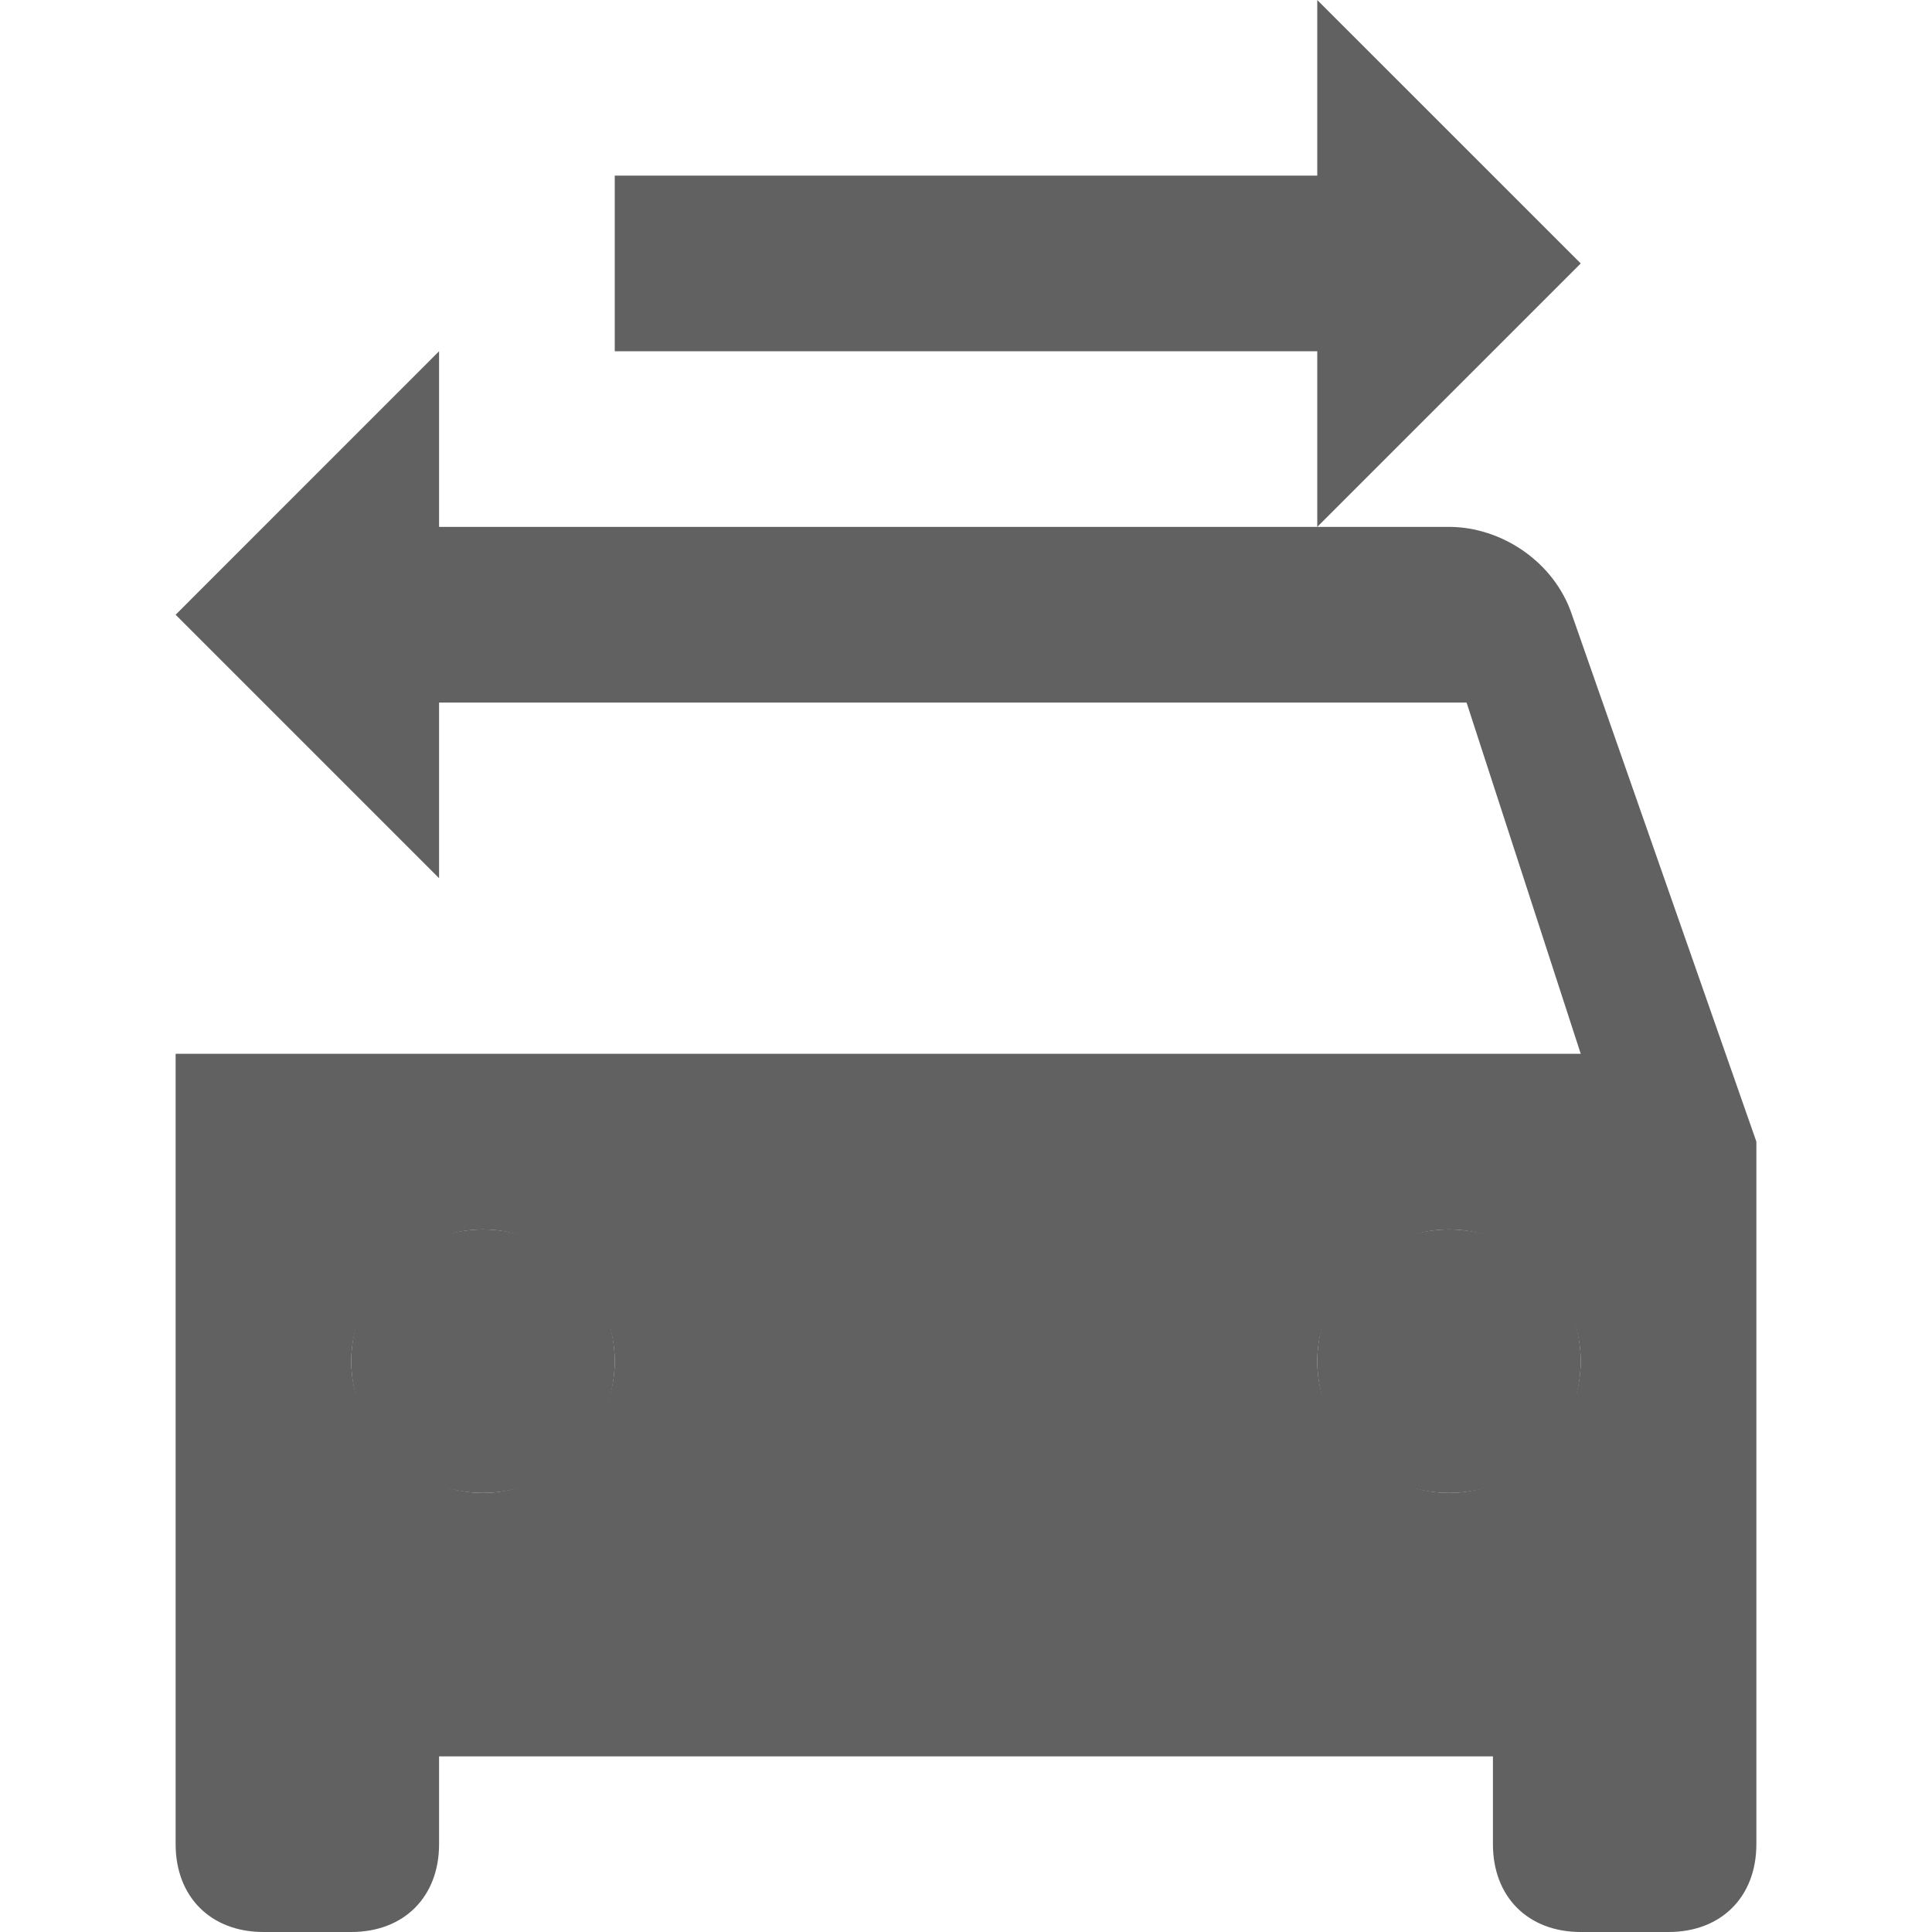
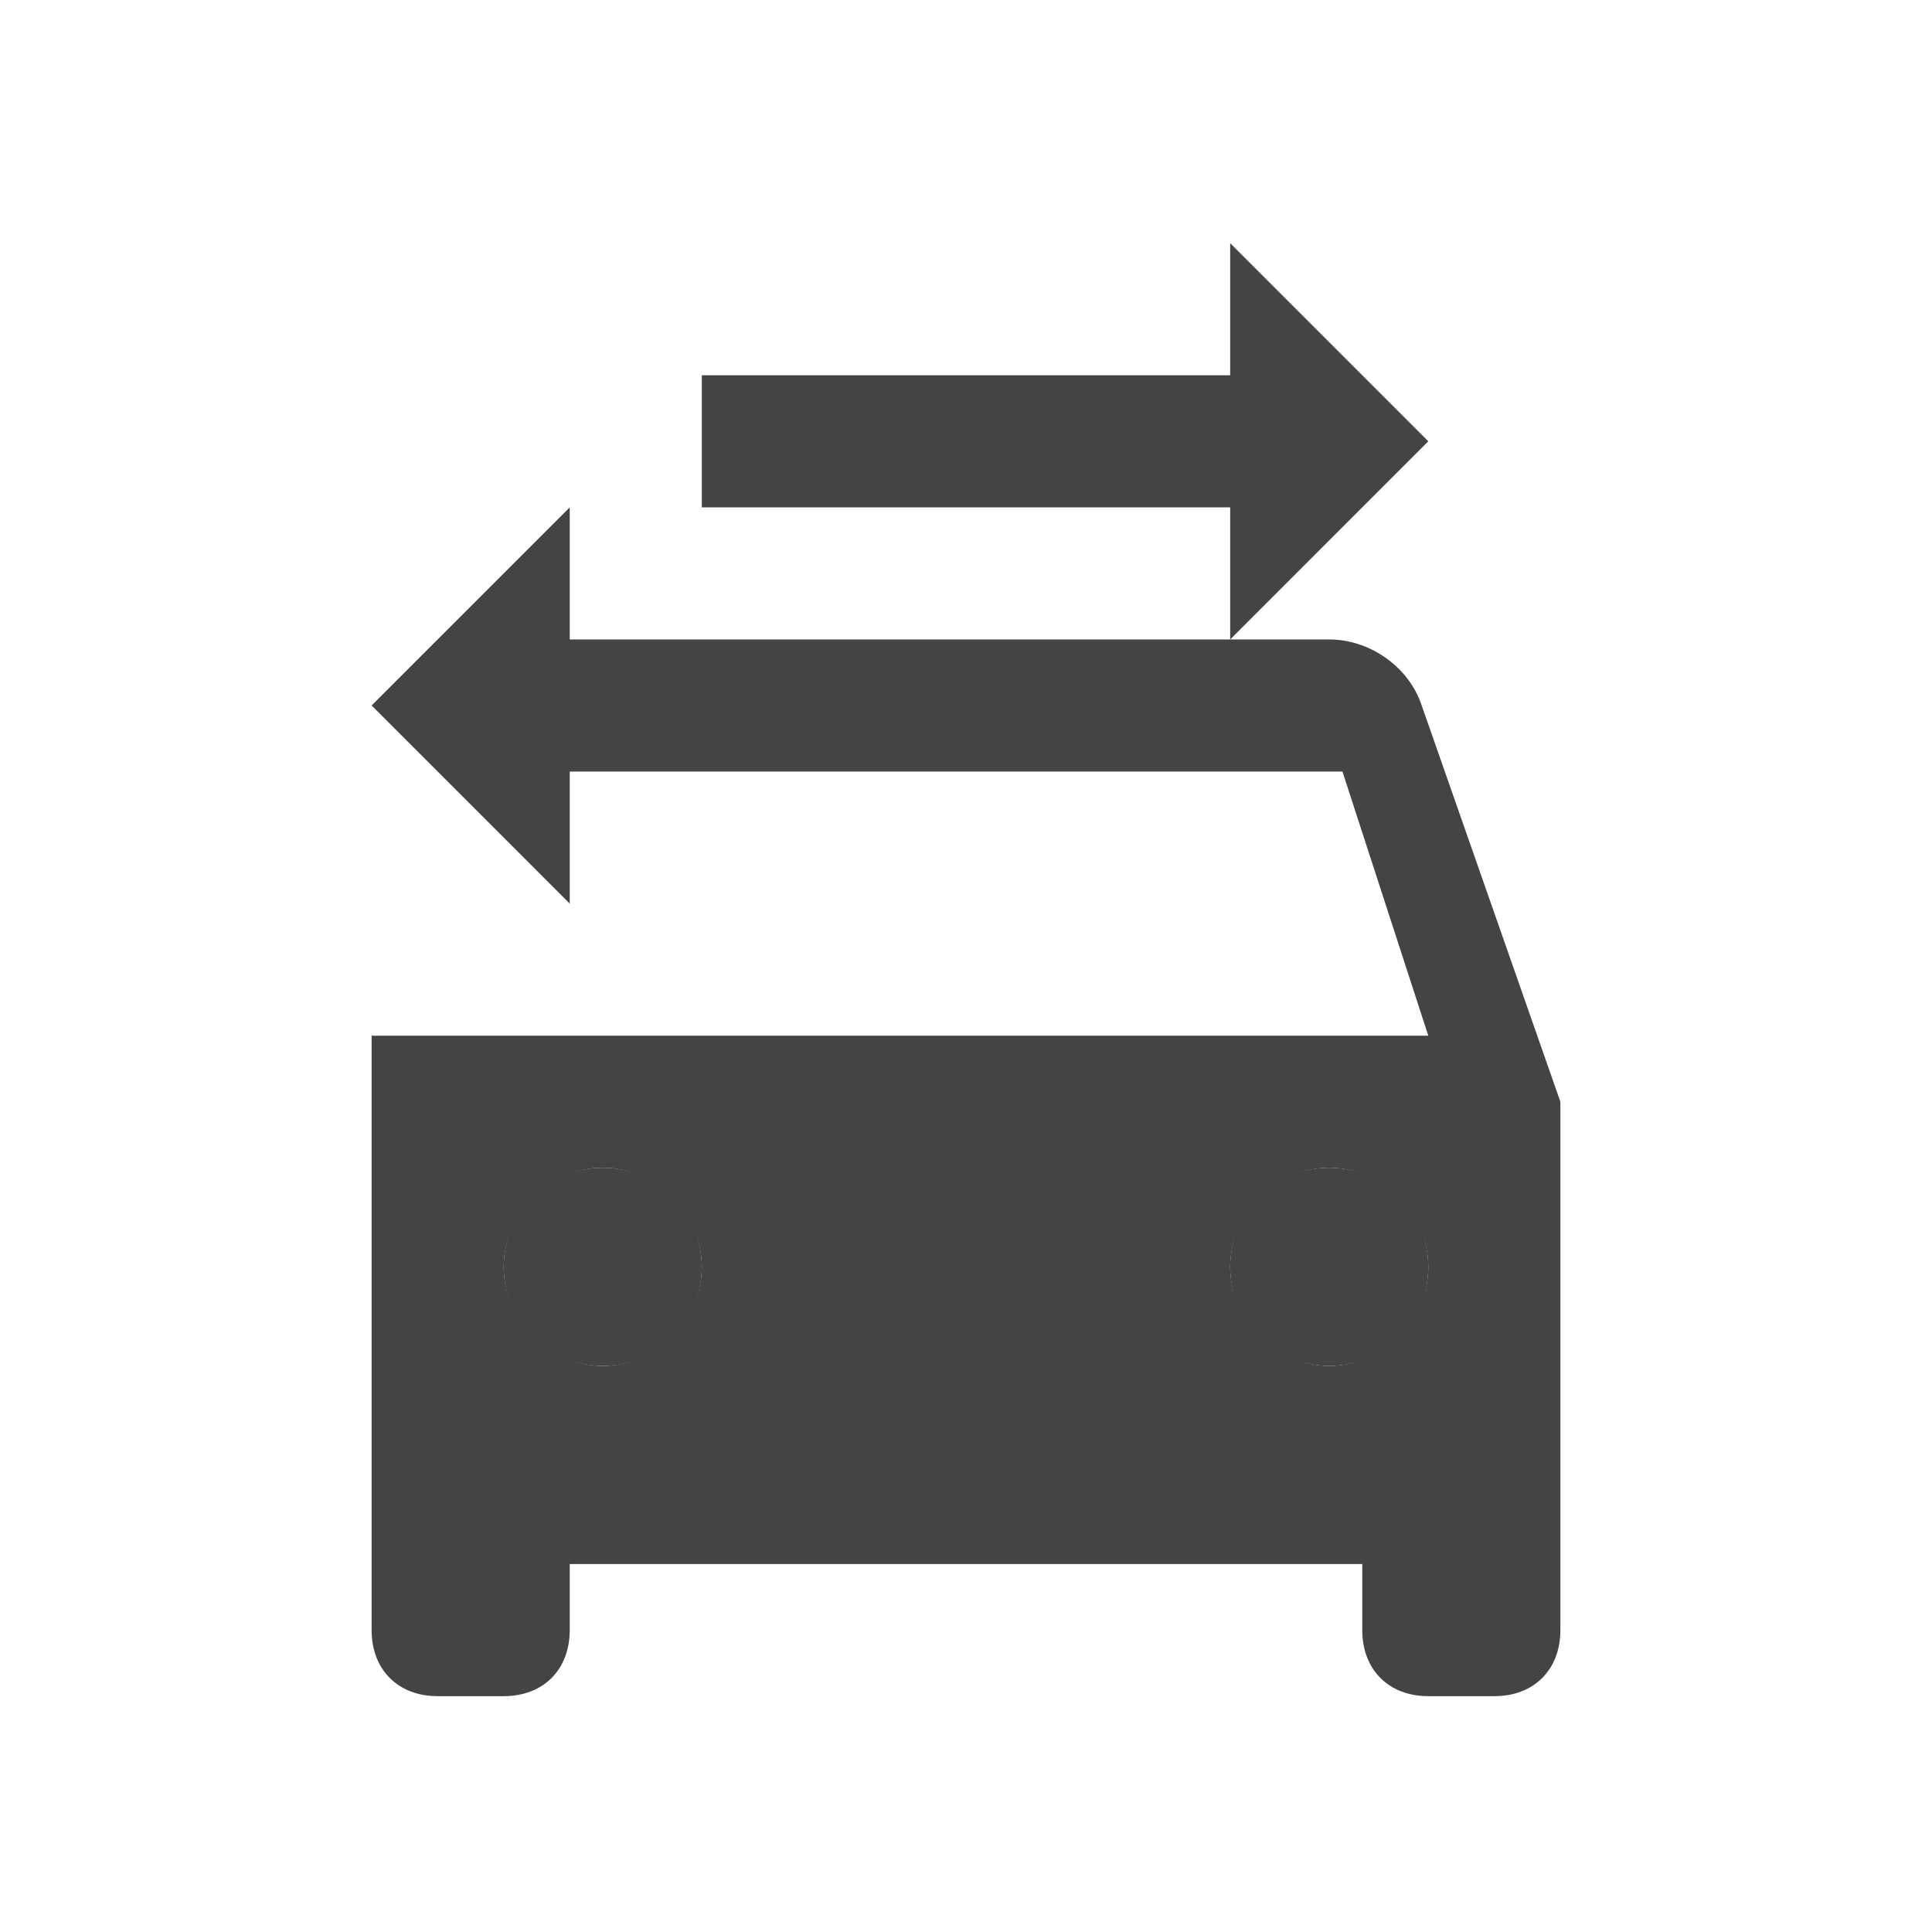
- <svg xmlns="http://www.w3.org/2000/svg" width="42" height="42" viewBox="0 0 42 42" fill="none">
-   <path d="M10.5 32.455C12.082 32.455 13.364 31.172 13.364 29.591C13.364 28.009 12.082 26.727 10.5 26.727C8.918 26.727 7.636 28.009 7.636 29.591C7.636 31.172 8.918 32.455 10.5 32.455Z" fill="#616161" />
-   <path d="M31.5 32.455C33.081 32.455 34.364 31.172 34.364 29.591C34.364 28.009 33.081 26.727 31.5 26.727C29.918 26.727 28.636 28.009 28.636 29.591C28.636 31.172 29.918 32.455 31.5 32.455Z" fill="#616161" />
-   <path d="M34.173 13.364C33.791 12.218 32.645 11.454 31.5 11.454H28.636H9.545V7.636L3.818 13.364L7.636 17.182L9.545 19.091V15.273H31.882L34.364 22.909H3.818V40.091C3.818 41.236 4.582 42 5.727 42H7.636C8.782 42 9.545 41.236 9.545 40.091V38.182H32.455V40.091C32.455 41.236 33.218 42 34.364 42H36.273C37.418 42 38.182 41.236 38.182 40.091V24.818L34.173 13.364ZM10.5 32.455C8.973 32.455 7.636 31.118 7.636 29.591C7.636 28.064 8.973 26.727 10.5 26.727C12.027 26.727 13.364 28.064 13.364 29.591C13.364 31.118 12.027 32.455 10.5 32.455ZM31.5 32.455C29.973 32.455 28.636 31.118 28.636 29.591C28.636 28.064 29.973 26.727 31.5 26.727C33.027 26.727 34.364 28.064 34.364 29.591C34.364 31.118 33.027 32.455 31.5 32.455ZM28.636 0V3.818H13.364V7.636H28.636V11.454L34.364 5.727L28.636 0Z" fill="#616161" />
+ <svg xmlns="http://www.w3.org/2000/svg" width="46" height="46" viewBox="0 0 46 46" fill="none">
+   <path d="M14.351 32.522C15.654 32.522 16.71 31.466 16.71 30.163C16.71 28.861 15.654 27.805 14.351 27.805C13.049 27.805 11.993 28.861 11.993 30.163C11.993 31.466 13.049 32.522 14.351 32.522Z" fill="#444444" />
+   <path d="M31.649 32.522C32.951 32.522 34.007 31.466 34.007 30.163C34.007 28.861 32.951 27.805 31.649 27.805C30.346 27.805 29.29 28.861 29.29 30.163C29.29 31.466 30.346 32.522 31.649 32.522Z" fill="#444444" />
+   <path d="M33.85 16.797C33.536 15.854 32.592 15.225 31.649 15.225H29.29H13.565V12.08L8.848 16.797L11.993 19.942L13.565 21.515V18.37H31.963L34.007 24.66H8.848V38.812C8.848 39.755 9.477 40.385 10.42 40.385H11.993C12.936 40.385 13.565 39.755 13.565 38.812V37.239H32.435V38.812C32.435 39.755 33.064 40.385 34.007 40.385H35.58C36.523 40.385 37.152 39.755 37.152 38.812V26.232L33.85 16.797ZM14.351 32.522C13.093 32.522 11.993 31.421 11.993 30.163C11.993 28.905 13.093 27.805 14.351 27.805C15.609 27.805 16.71 28.905 16.71 30.163C16.71 31.421 15.609 32.522 14.351 32.522ZM31.649 32.522C30.391 32.522 29.29 31.421 29.29 30.163C29.29 28.905 30.391 27.805 31.649 27.805C32.907 27.805 34.007 28.905 34.007 30.163C34.007 31.421 32.907 32.522 31.649 32.522ZM29.29 5.79V8.935H16.71V12.08H29.29V15.225L34.007 10.507L29.29 5.79Z" fill="#444444" />
</svg>
